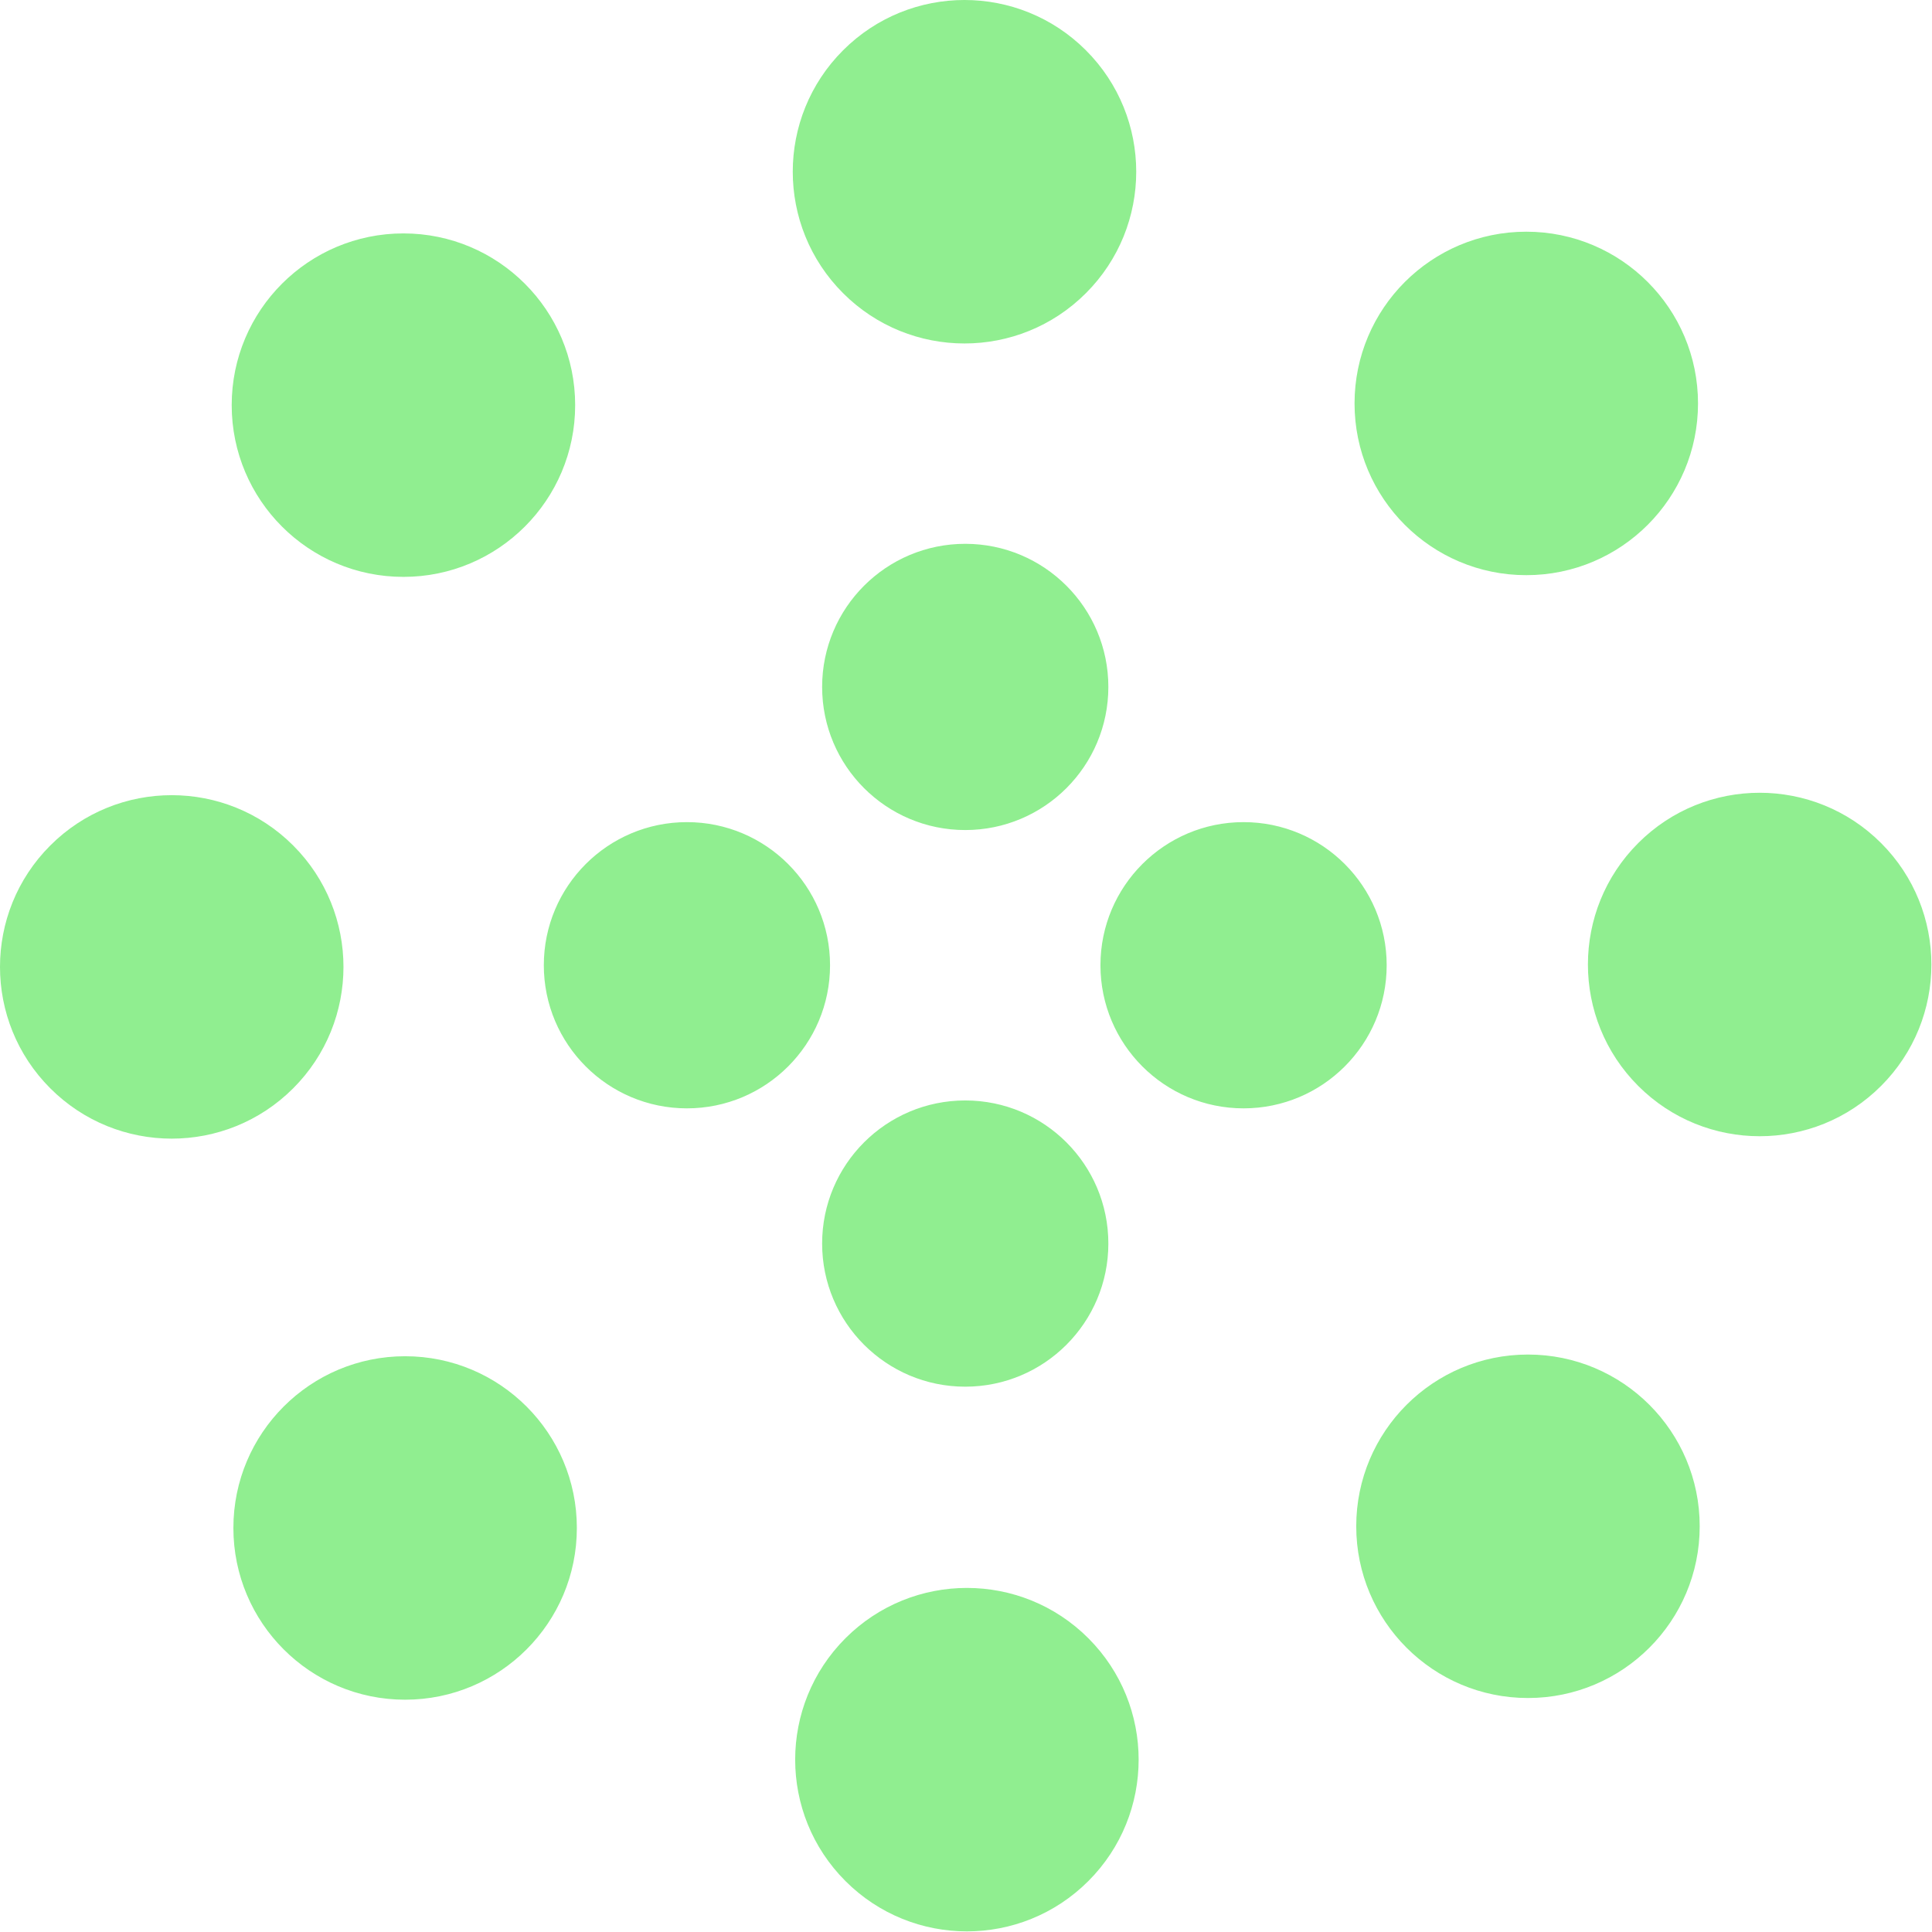
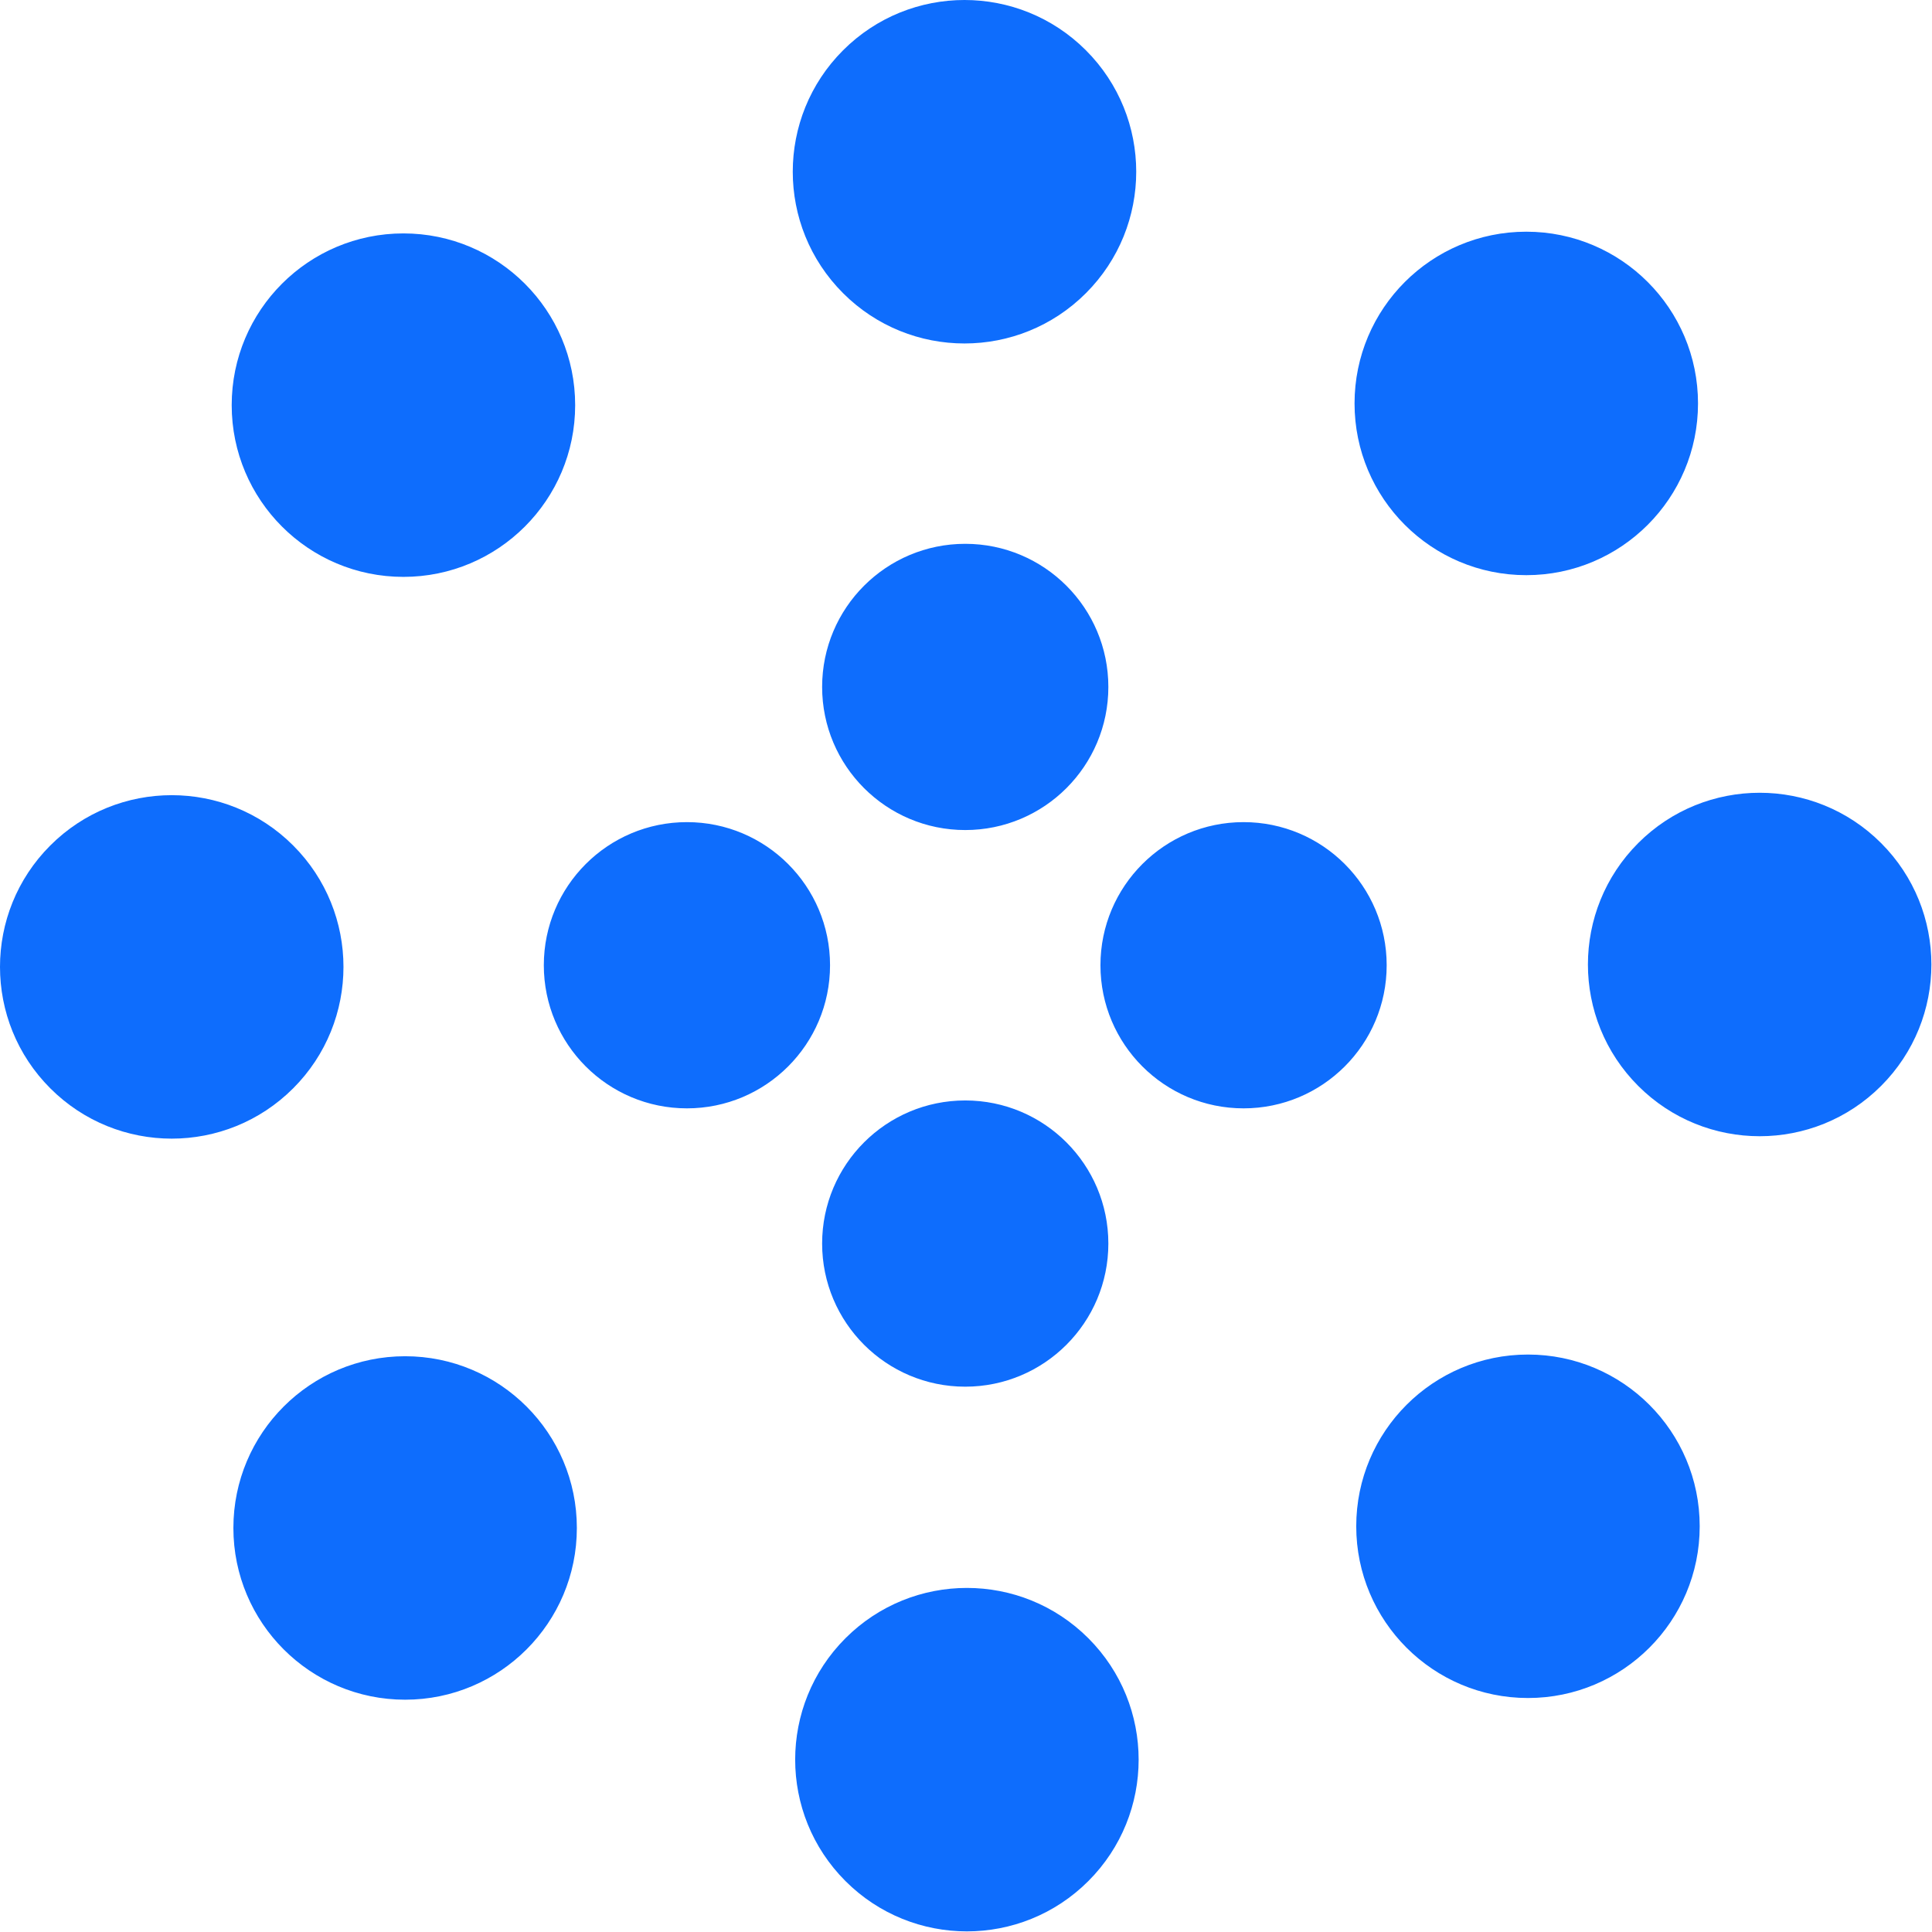
- <svg xmlns="http://www.w3.org/2000/svg" width="135" height="135" viewBox="0 0 135 135" fill="lightgreen">
+ <svg xmlns="http://www.w3.org/2000/svg" width="135" height="135" viewBox="0 0 135 135" fill="#0e6dfd">
  <path d="M67.447 58c5.523 0 10-4.477 10-10s-4.477-10-10-10-10 4.477-10 10 4.477 10 10 10zm9.448 9.447c0 5.523 4.477 10 10 10 5.522 0 10-4.477 10-10s-4.478-10-10-10c-5.523 0-10 4.477-10 10zm-9.448 9.448c-5.523 0-10 4.477-10 10 0 5.522 4.477 10 10 10s10-4.478 10-10c0-5.523-4.477-10-10-10zM58 67.447c0-5.523-4.477-10-10-10s-10 4.477-10 10 4.477 10 10 10 10-4.477 10-10z">
    <animateTransform attributeName="transform" type="rotate" from="0 67 67" to="-360 67 67" dur="2.5s" repeatCount="indefinite" />
  </path>
  <path d="M28.19 40.31c6.627 0 12-5.374 12-12 0-6.628-5.373-12-12-12-6.628 0-12 5.372-12 12 0 6.626 5.372 12 12 12zm30.72-19.825c4.686 4.687 12.284 4.687 16.97 0 4.686-4.686 4.686-12.284 0-16.97-4.686-4.687-12.284-4.687-16.97 0-4.687 4.686-4.687 12.284 0 16.97zm35.74 7.705c0 6.627 5.37 12 12 12 6.626 0 12-5.373 12-12 0-6.628-5.374-12-12-12-6.63 0-12 5.372-12 12zm19.822 30.72c-4.686 4.686-4.686 12.284 0 16.97 4.687 4.686 12.285 4.686 16.97 0 4.687-4.686 4.687-12.284 0-16.97-4.685-4.687-12.283-4.687-16.97 0zm-7.704 35.74c-6.627 0-12 5.37-12 12 0 6.626 5.373 12 12 12s12-5.374 12-12c0-6.63-5.373-12-12-12zm-30.72 19.822c-4.686-4.686-12.284-4.686-16.97 0-4.686 4.687-4.686 12.285 0 16.97 4.686 4.687 12.284 4.687 16.97 0 4.687-4.685 4.687-12.283 0-16.97zm-35.74-7.704c0-6.627-5.372-12-12-12-6.626 0-12 5.373-12 12s5.374 12 12 12c6.628 0 12-5.373 12-12zm-19.823-30.72c4.687-4.686 4.687-12.284 0-16.97-4.686-4.686-12.284-4.686-16.97 0-4.687 4.686-4.687 12.284 0 16.97 4.686 4.687 12.284 4.687 16.97 0z">
    <animateTransform attributeName="transform" type="rotate" from="0 67 67" to="360 67 67" dur="8s" repeatCount="indefinite" />
  </path>
</svg>
